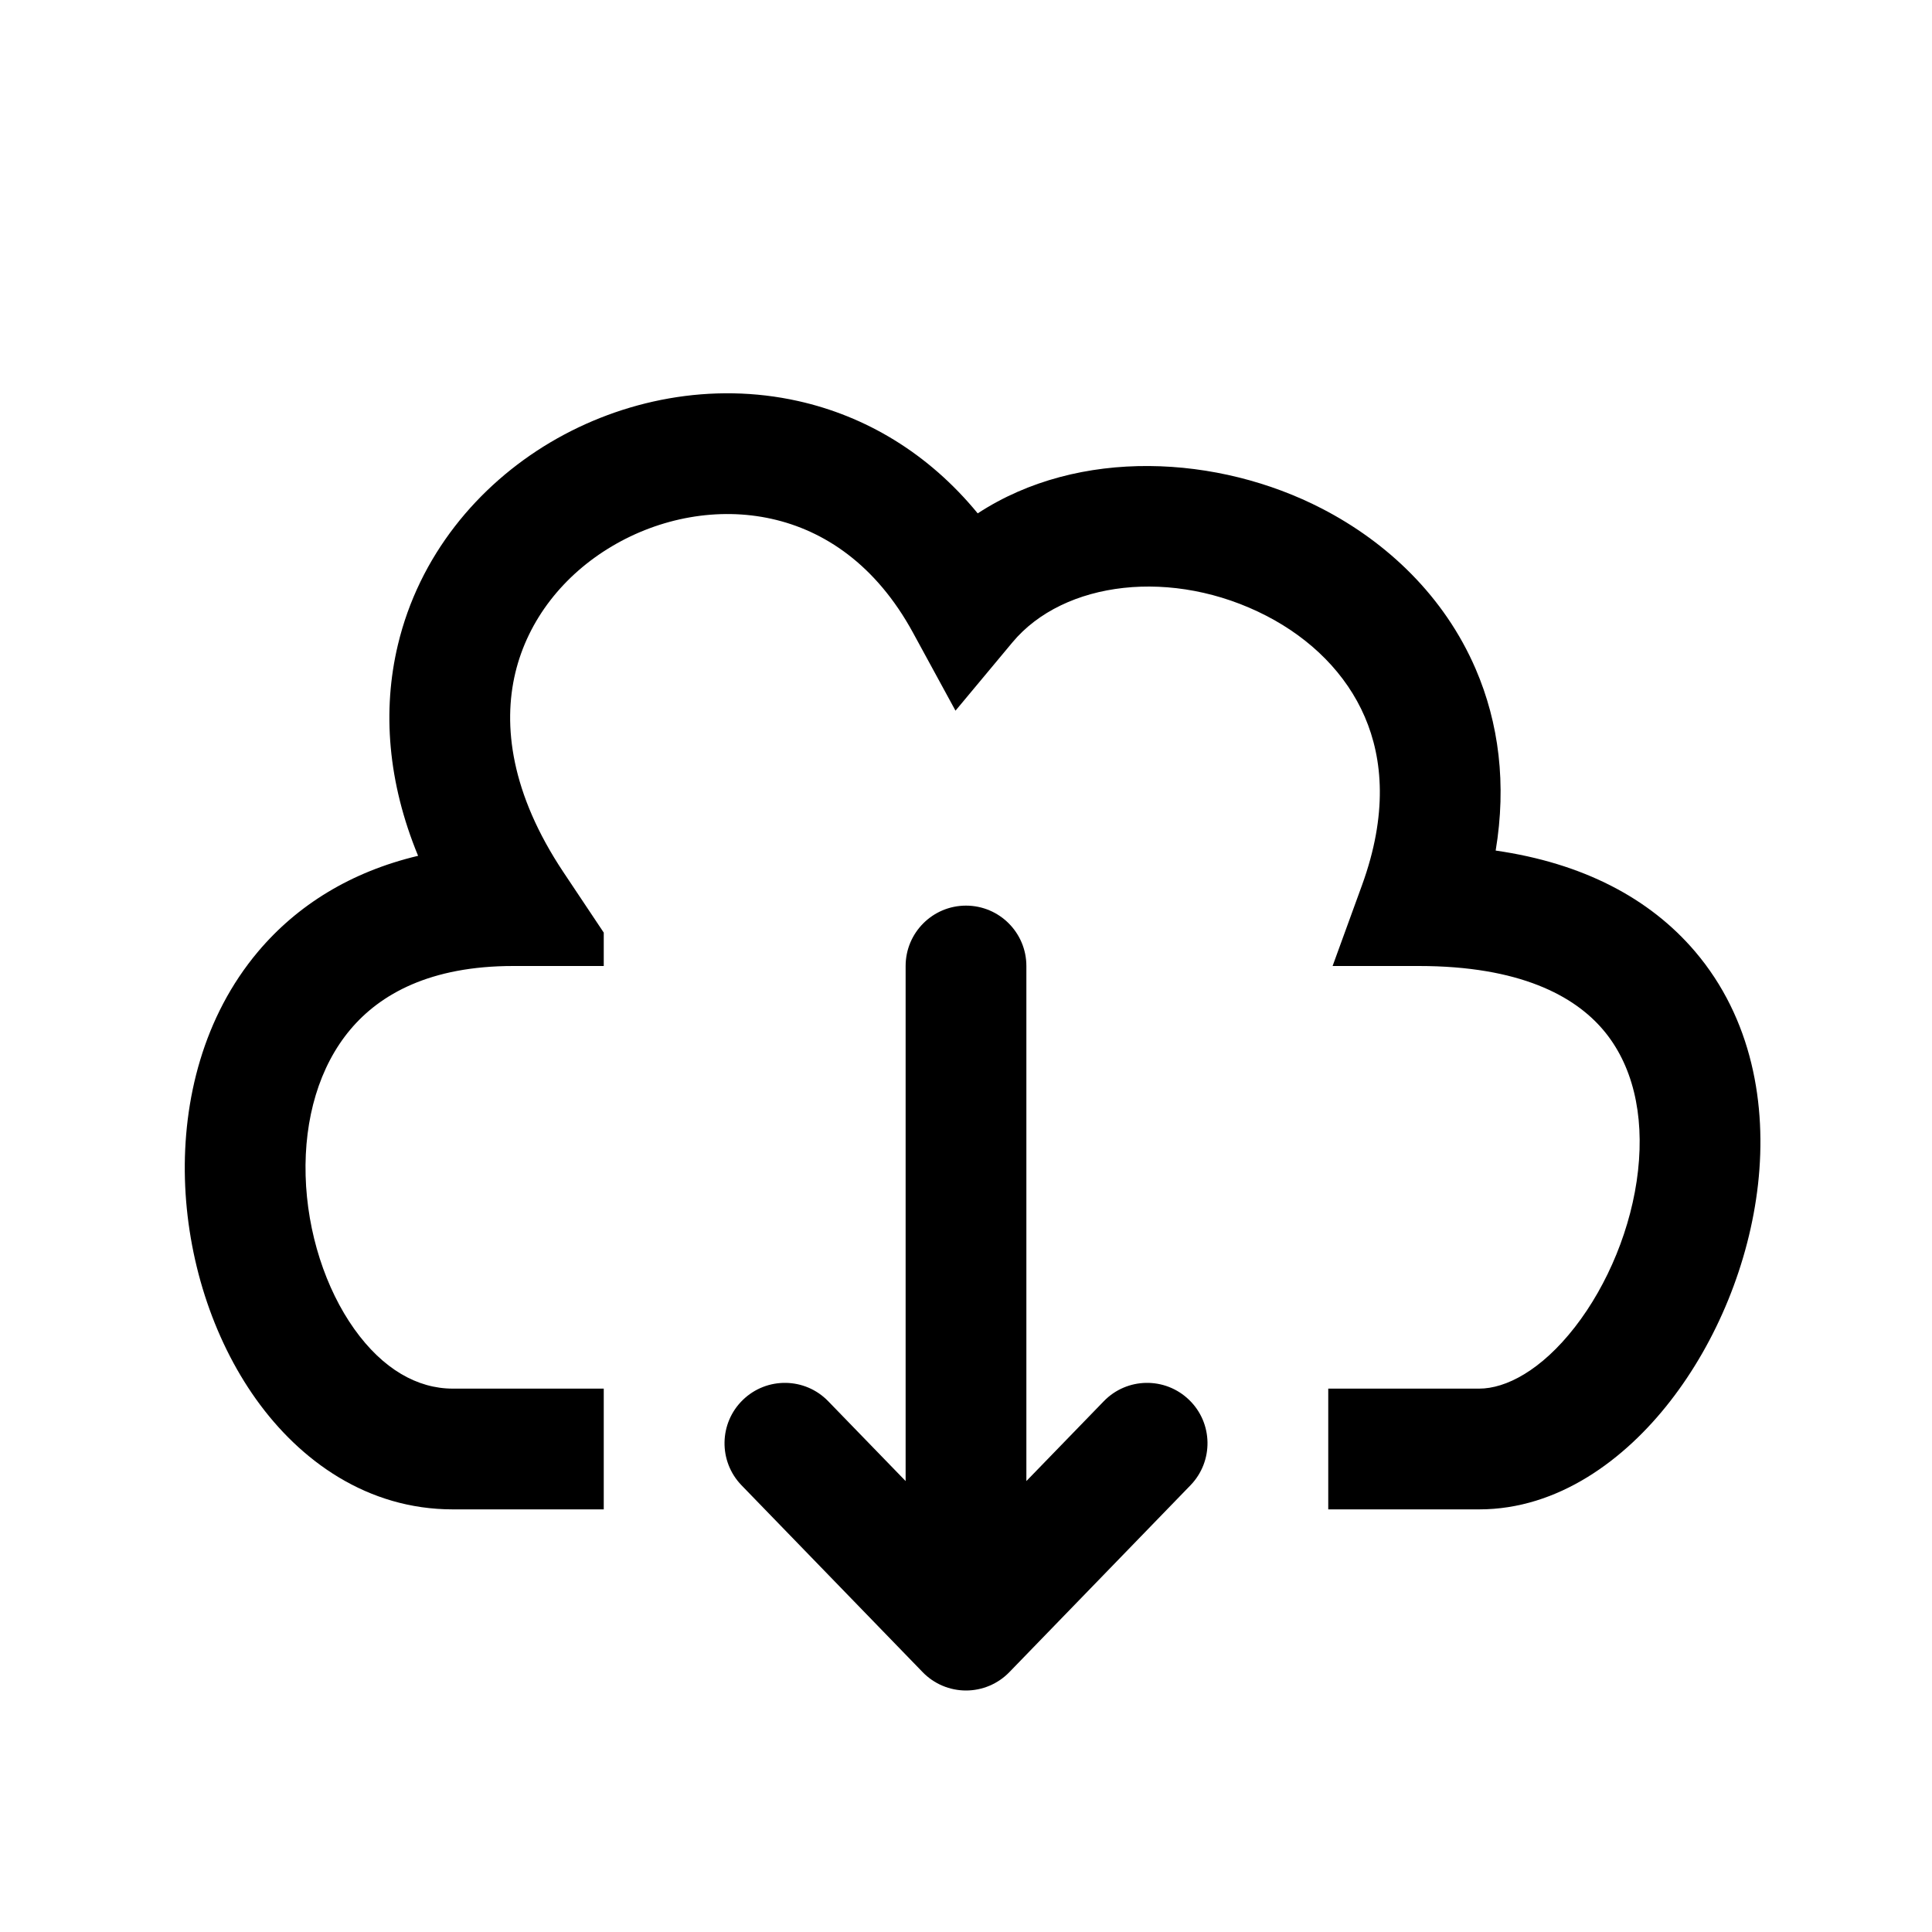
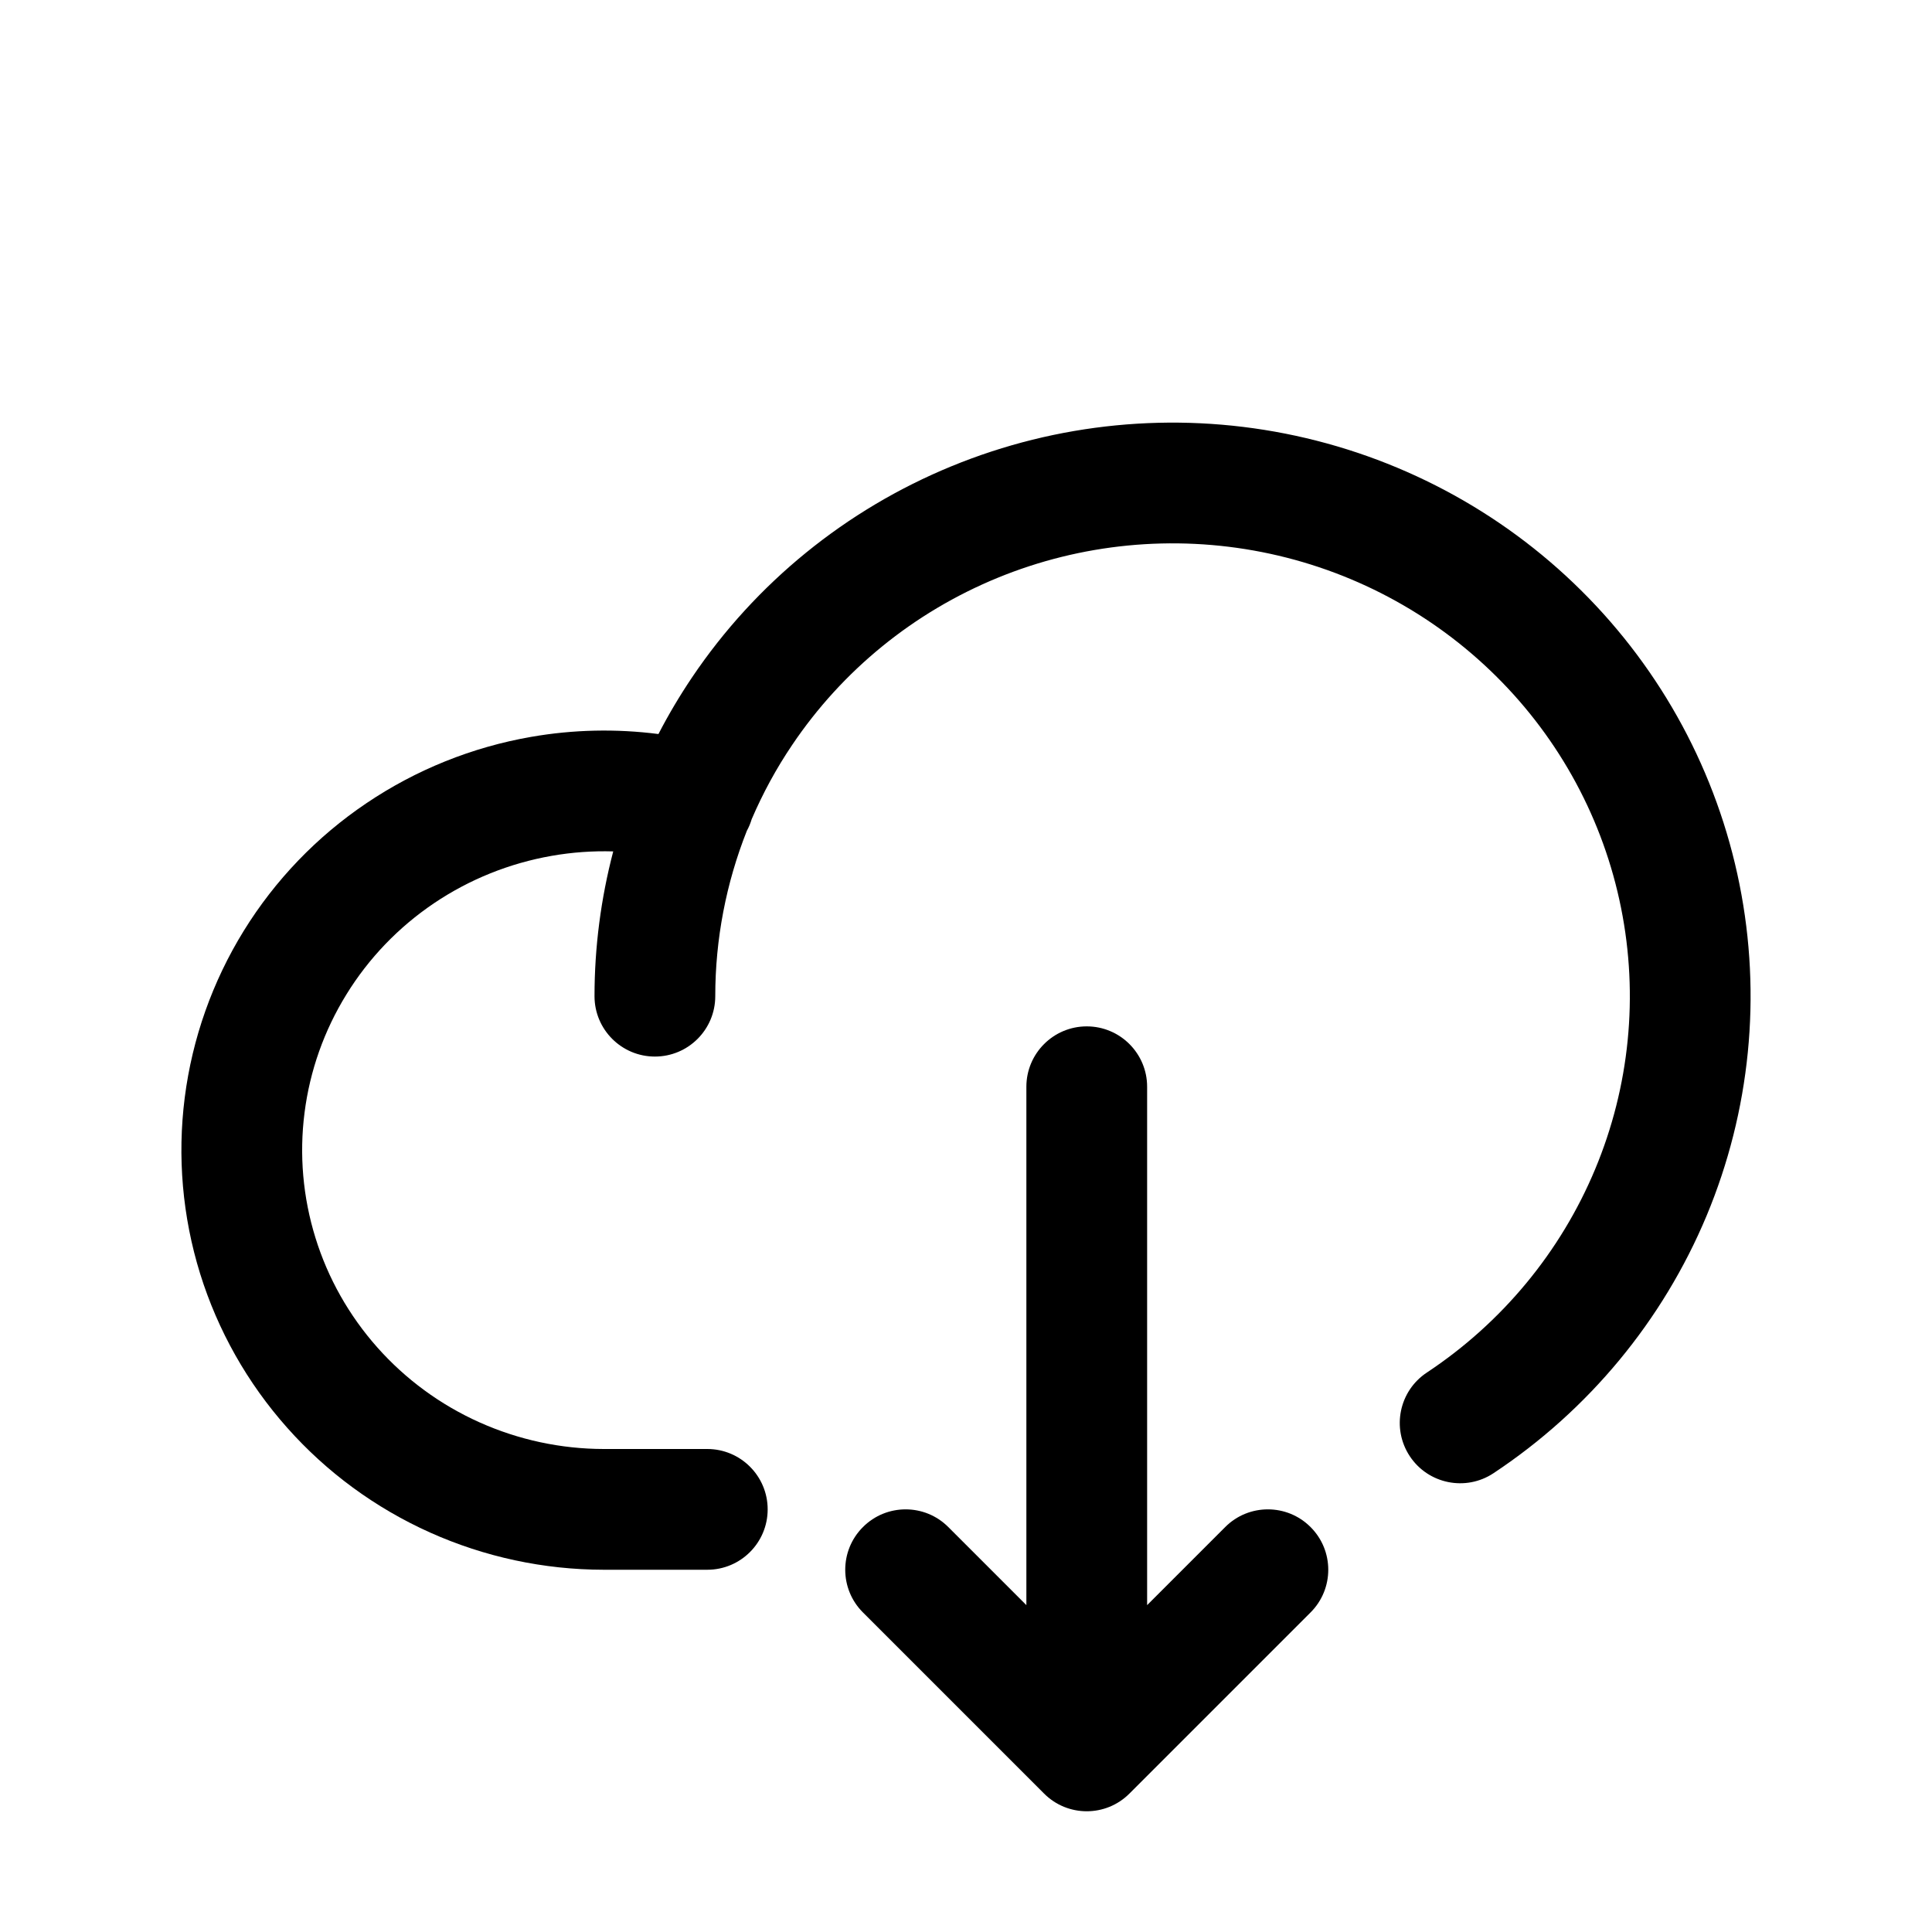
<svg xmlns="http://www.w3.org/2000/svg" viewBox="0 0 32 32">
-   <path d="M8.535 11.146C8.328 12.014 8.461 13.139 9.332 14.446L10 15.447V16H8.5C7.125 16 6.297 16.465 5.804 17.051C5.288 17.663 5.036 18.528 5.062 19.473C5.088 20.418 5.393 21.346 5.869 22.014C6.342 22.677 6.913 23 7.5 23H10V25H7.5C6.087 25 4.971 24.199 4.24 23.174C3.513 22.154 3.099 20.832 3.063 19.528C3.027 18.223 3.368 16.838 4.274 15.762C4.922 14.993 5.81 14.44 6.925 14.175C6.422 12.956 6.331 11.767 6.59 10.682C6.941 9.207 7.912 8.042 9.114 7.328C10.315 6.616 11.792 6.324 13.218 6.642C14.33 6.89 15.371 7.5 16.194 8.503C17.874 7.404 20.181 7.537 21.897 8.425C22.973 8.981 23.922 9.874 24.442 11.081C24.826 11.973 24.956 12.988 24.773 14.088C26.214 14.296 27.32 14.874 28.074 15.758C29.022 16.871 29.265 18.3 29.119 19.611C28.973 20.921 28.433 22.22 27.664 23.208C26.913 24.175 25.81 25 24.5 25H22V23H24.5C24.94 23 25.525 22.701 26.086 21.98C26.629 21.281 27.027 20.33 27.131 19.39C27.235 18.45 27.04 17.629 26.551 17.055C26.076 16.497 25.175 16 23.5 16H22.072L22.56 14.659C22.983 13.494 22.907 12.573 22.605 11.873C22.297 11.158 21.714 10.582 20.978 10.201C19.428 9.4 17.619 9.619 16.768 10.641L15.826 11.771L15.122 10.479C14.505 9.347 13.646 8.786 12.782 8.594C11.896 8.396 10.936 8.573 10.136 9.048C9.338 9.521 8.746 10.262 8.535 11.146ZM19.718 24.601C20.102 24.204 20.093 23.571 19.696 23.187C19.299 22.802 18.666 22.812 18.282 23.209L17 24.531V16C17 15.448 16.552 15 16 15C15.448 15 15 15.448 15 16V24.531L13.718 23.209C13.334 22.812 12.701 22.802 12.304 23.187C11.908 23.571 11.898 24.204 12.282 24.601L15.282 27.696C15.47 27.89 15.729 28 16 28C16.271 28 16.53 27.89 16.718 27.696L19.718 24.601Z" />
+   <path d="M20.901 9.144C19.43 8.854 17.905 9.003 16.52 9.572C15.135 10.141 13.953 11.103 13.122 12.337C12.858 12.727 12.634 13.14 12.45 13.569C12.43 13.637 12.403 13.701 12.37 13.761C12.026 14.63 11.847 15.558 11.847 16.5C11.847 17.052 11.4 17.5 10.847 17.5C10.295 17.5 9.847 17.052 9.847 16.5C9.847 15.687 9.953 14.881 10.157 14.102C9.818 14.092 9.477 14.116 9.14 14.175C8.44 14.297 7.775 14.565 7.189 14.96C6.602 15.356 6.108 15.87 5.739 16.469C5.369 17.067 5.132 17.736 5.044 18.431C4.955 19.126 5.017 19.832 5.225 20.502C5.432 21.172 5.782 21.791 6.25 22.318C6.718 22.845 7.294 23.268 7.941 23.558C8.588 23.848 9.289 23.999 10 24H11.715C12.267 24 12.715 24.448 12.715 25C12.715 25.552 12.267 26 11.715 26H9.998C9.006 25.999 8.026 25.788 7.122 25.383C6.218 24.977 5.411 24.386 4.755 23.646C4.098 22.907 3.607 22.037 3.314 21.094C3.022 20.151 2.935 19.157 3.06 18.178C3.185 17.2 3.518 16.259 4.037 15.418C4.556 14.577 5.249 13.856 6.07 13.303C6.891 12.749 7.82 12.375 8.797 12.205C9.495 12.083 10.206 12.068 10.906 12.158C11.073 11.835 11.259 11.522 11.463 11.219C12.516 9.656 14.012 8.44 15.761 7.722C17.509 7.004 19.432 6.816 21.288 7.182C23.143 7.548 24.849 8.451 26.188 9.779C27.528 11.107 28.441 12.8 28.811 14.645C29.181 16.489 28.991 18.401 28.266 20.138C27.54 21.875 26.311 23.358 24.737 24.401C24.277 24.706 23.656 24.58 23.351 24.12C23.046 23.659 23.172 23.039 23.633 22.734C24.878 21.909 25.848 20.737 26.42 19.367C26.992 17.998 27.142 16.492 26.85 15.039C26.559 13.585 25.839 12.249 24.78 11.2C23.721 10.15 22.372 9.434 20.901 9.144Z" />
+   <path d="M21.707 26.707C22.098 26.317 22.098 25.683 21.707 25.293C21.317 24.902 20.683 24.902 20.293 25.293L19 26.586V18C19 17.448 18.552 17 18 17C17.448 17 17 17.448 17 18V26.586L15.707 25.293C15.317 24.902 14.683 24.902 14.293 25.293C13.902 25.683 13.902 26.317 14.293 26.707L17.293 29.707C17.683 30.098 18.317 30.098 18.707 29.707L21.707 26.707Z" />
</svg>
